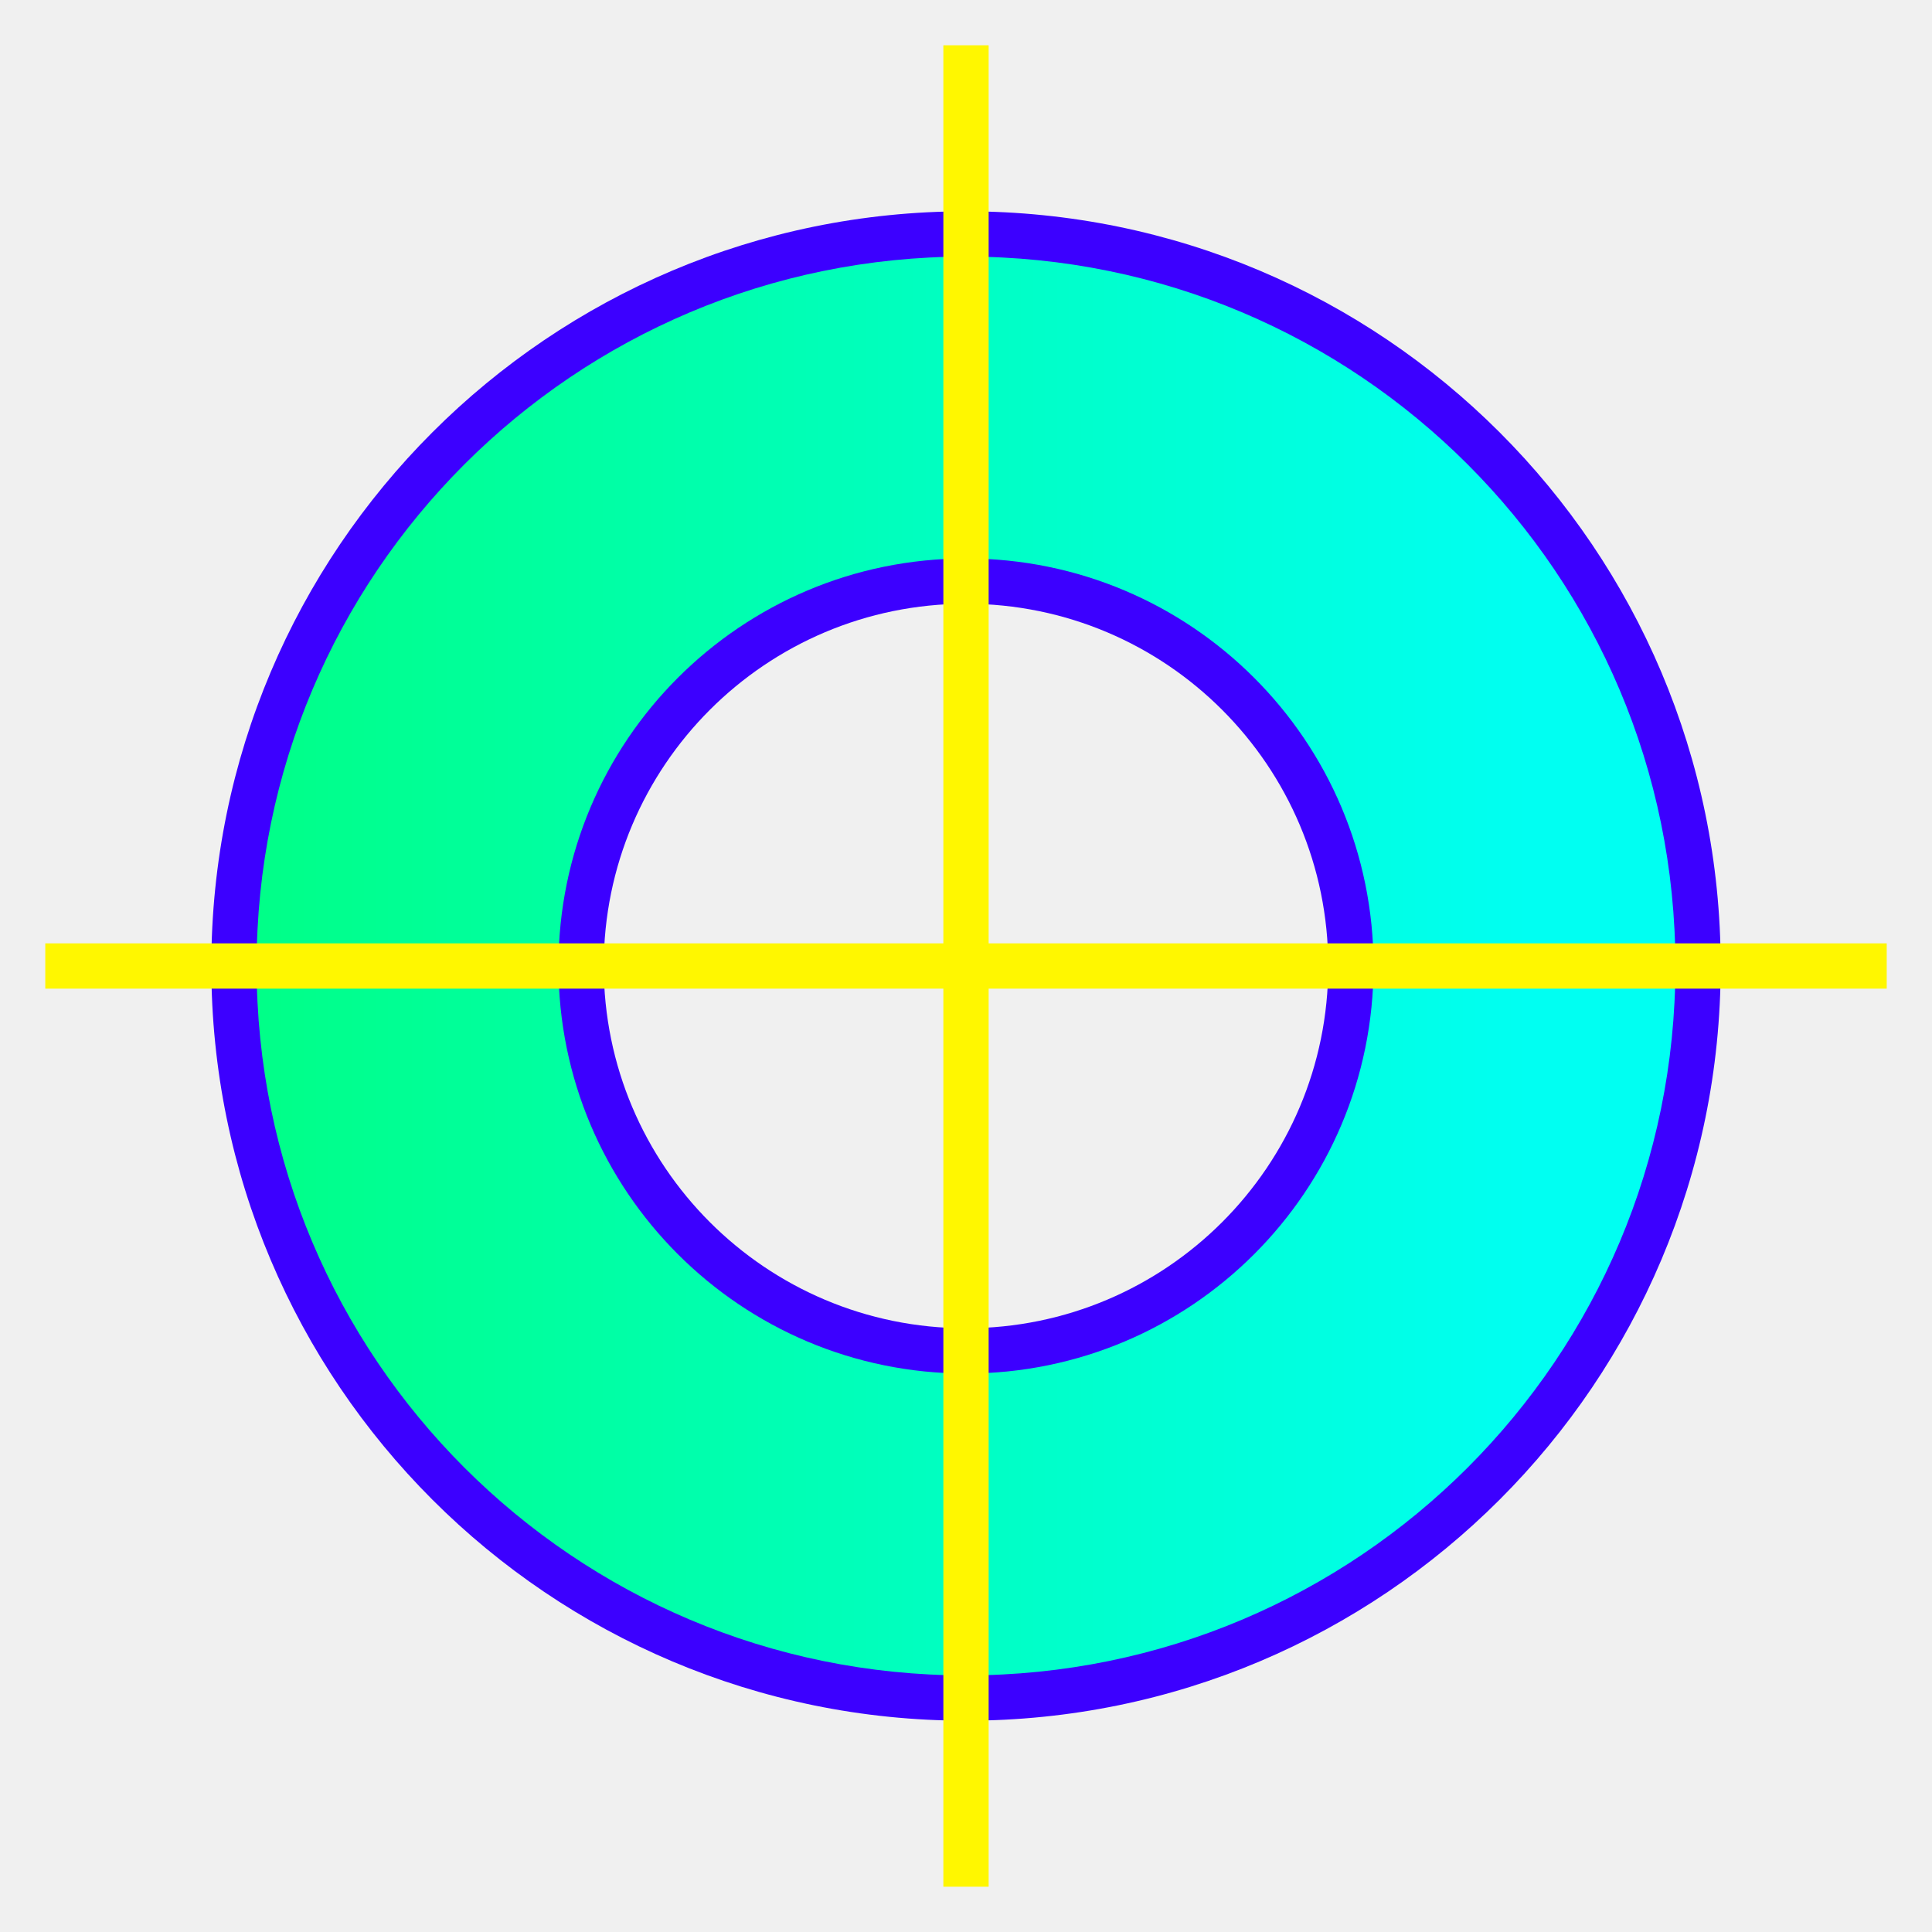
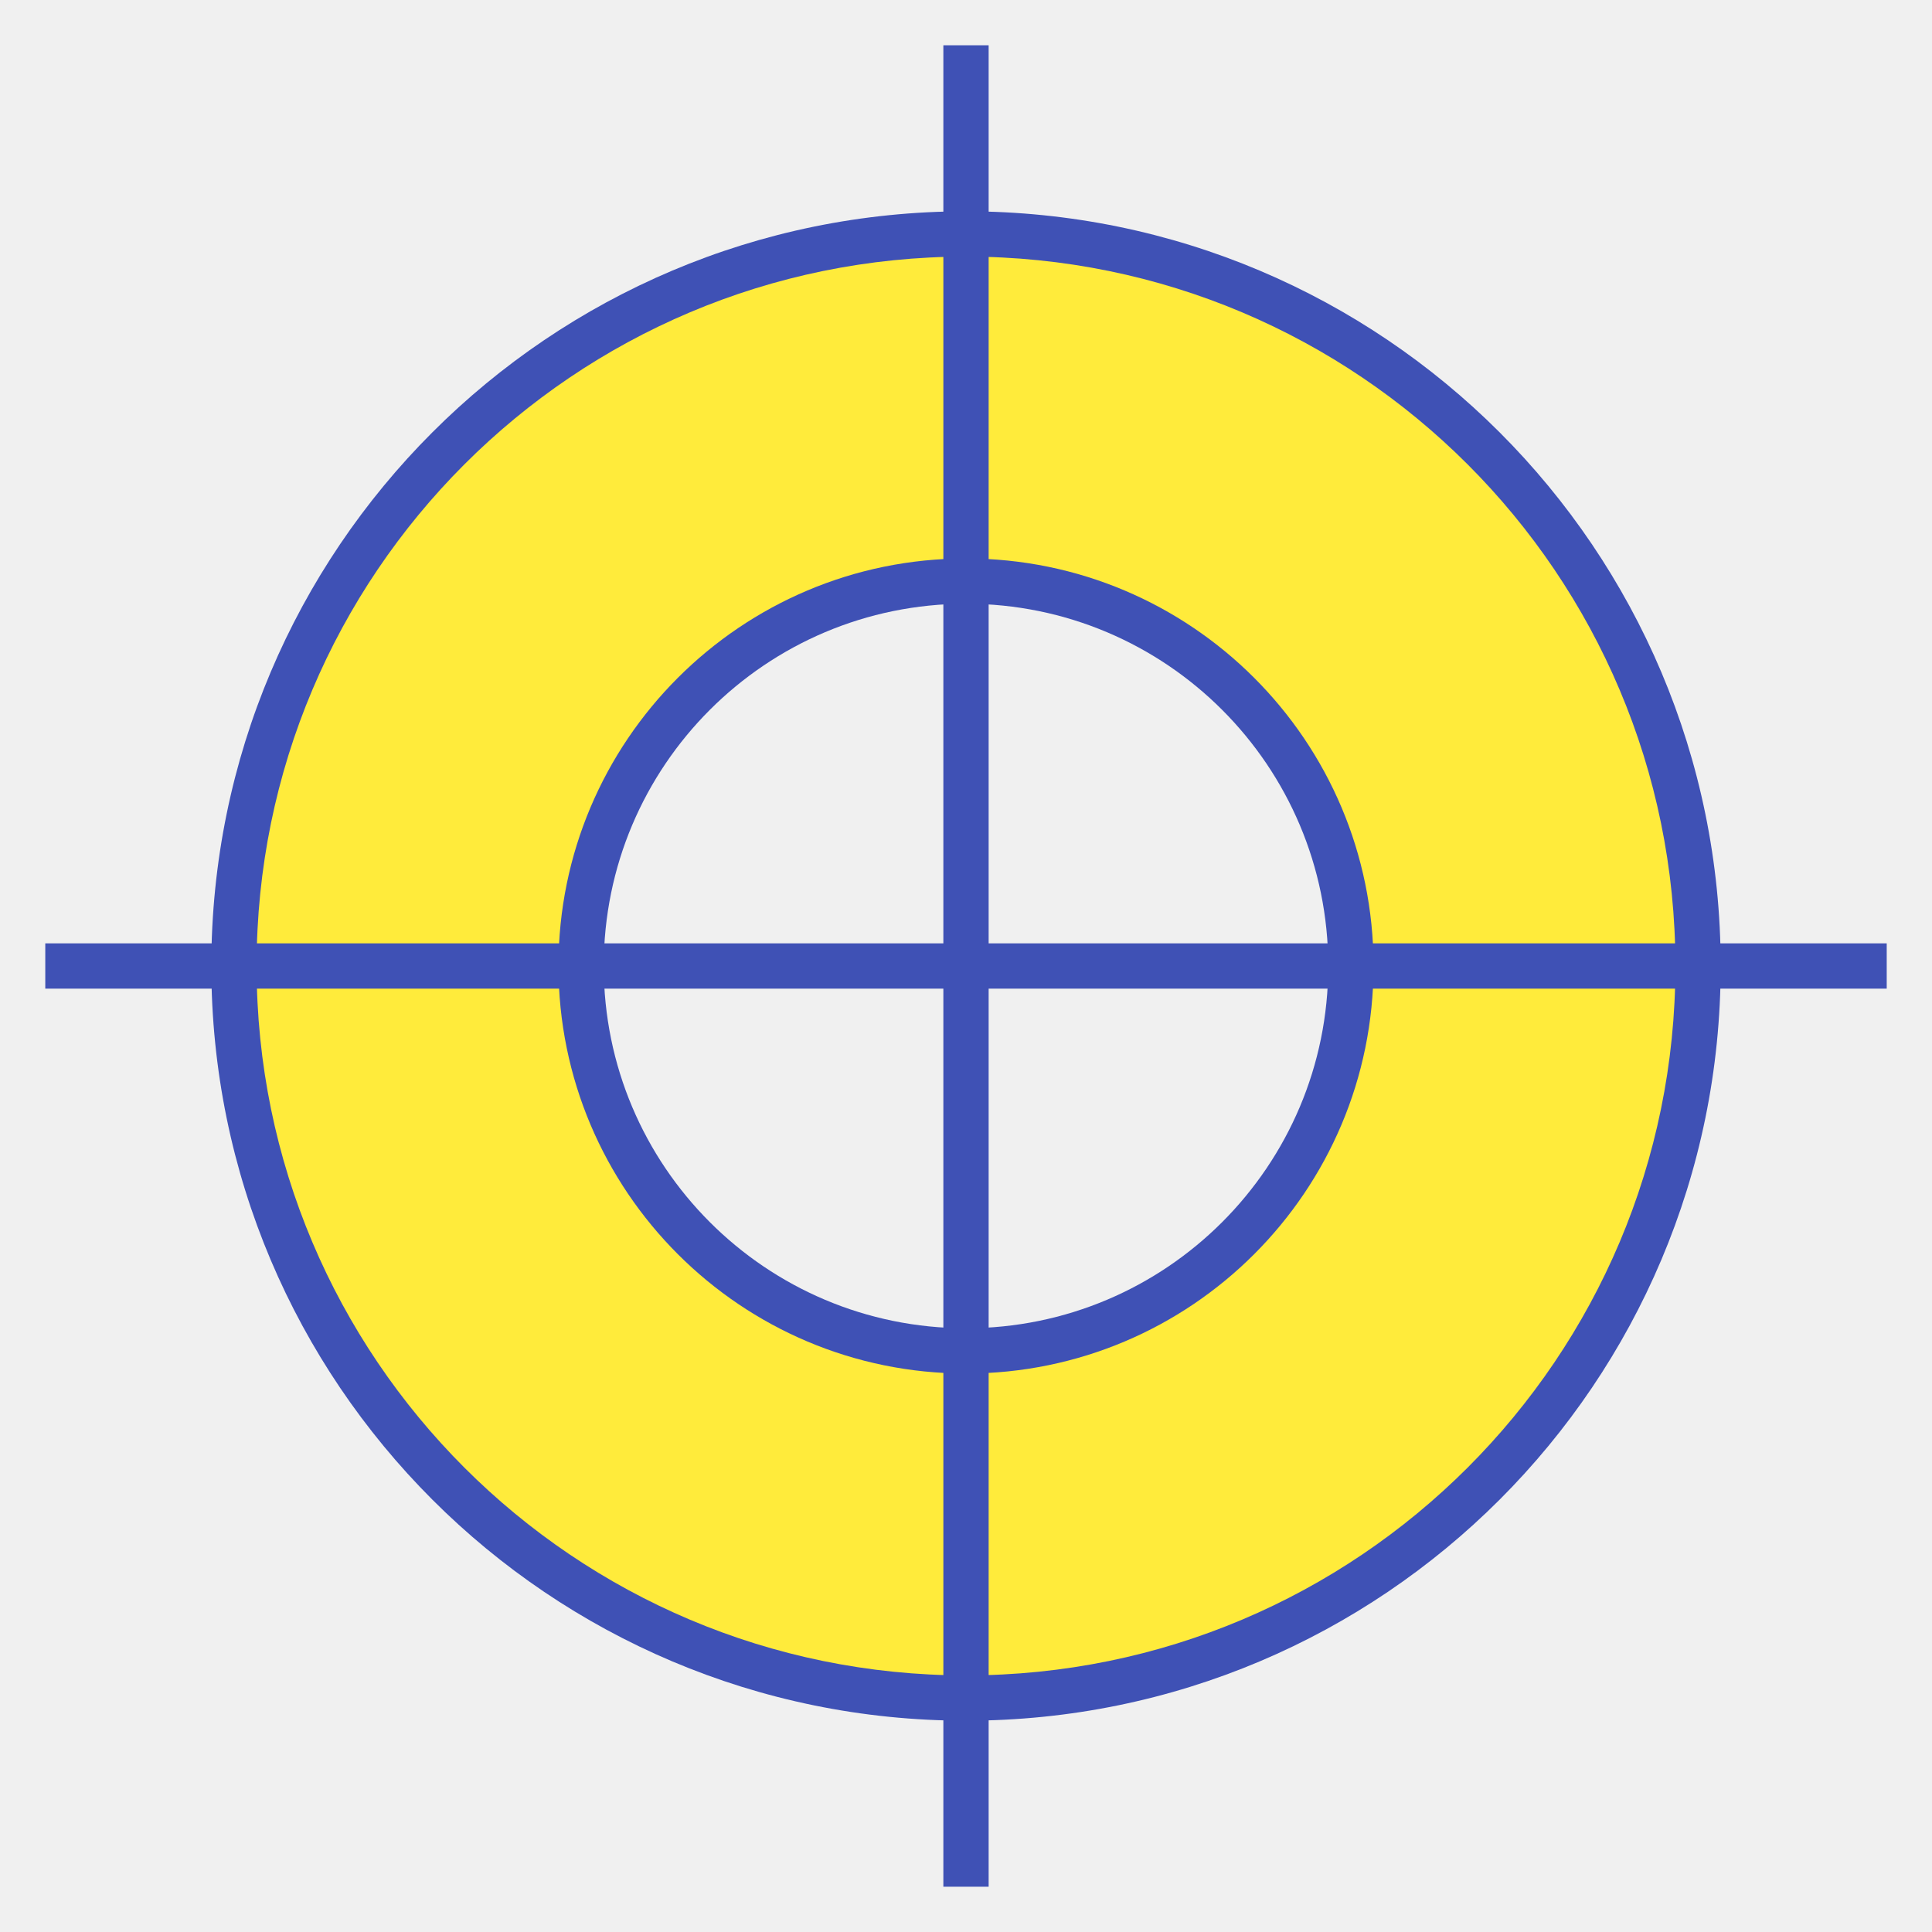
<svg xmlns="http://www.w3.org/2000/svg" viewBox="0 0 256 256" width="256" height="256">
  <defs>
    <mask id="hole">
      <rect width="100%" height="100%" fill="#fff" />
      <circle r="48" cx="128" cy="128" fill="#000" />
    </mask>
-     <linearGradient id="gradient">
-       <stop offset="0%" stop-color="hsla(152, 100%, 50%, 1)" />
-       <stop offset="90%" stop-color="hsla(177, 100%, 50%, 1)" />
-     </linearGradient>
  </defs>
  <path d="M0 0h256v256H0z" fill="none" />
  <g mask="url(#hole)">
-     <circle r="100" cx="128" cy="128" fill="hsla(254, 100%, 50%, 1)" />
-     <circle r="94" cx="128" cy="128" fill="url(#gradient)" />
-     <circle r="54" cx="128" cy="128" fill="hsla(254, 100%, 50%, 1)" />
+     <circle r="100" cx="128" cy="128" fill="#3F51B5" />
+     <circle r="94" cx="128" cy="128" fill="#FFEB3B" />
+     <circle r="54" cx="128" cy="128" fill="#3F51B5" />
  </g>
-   <g id="cross" fill="hsla(58, 100%, 50%, 1)">
+   <g id="cross" fill="#3F51B5">
    <rect width="6" height="244" x="125" y="6" />
    <rect width="244" height="6" x="6" y="125" />
  </g>
</svg>
